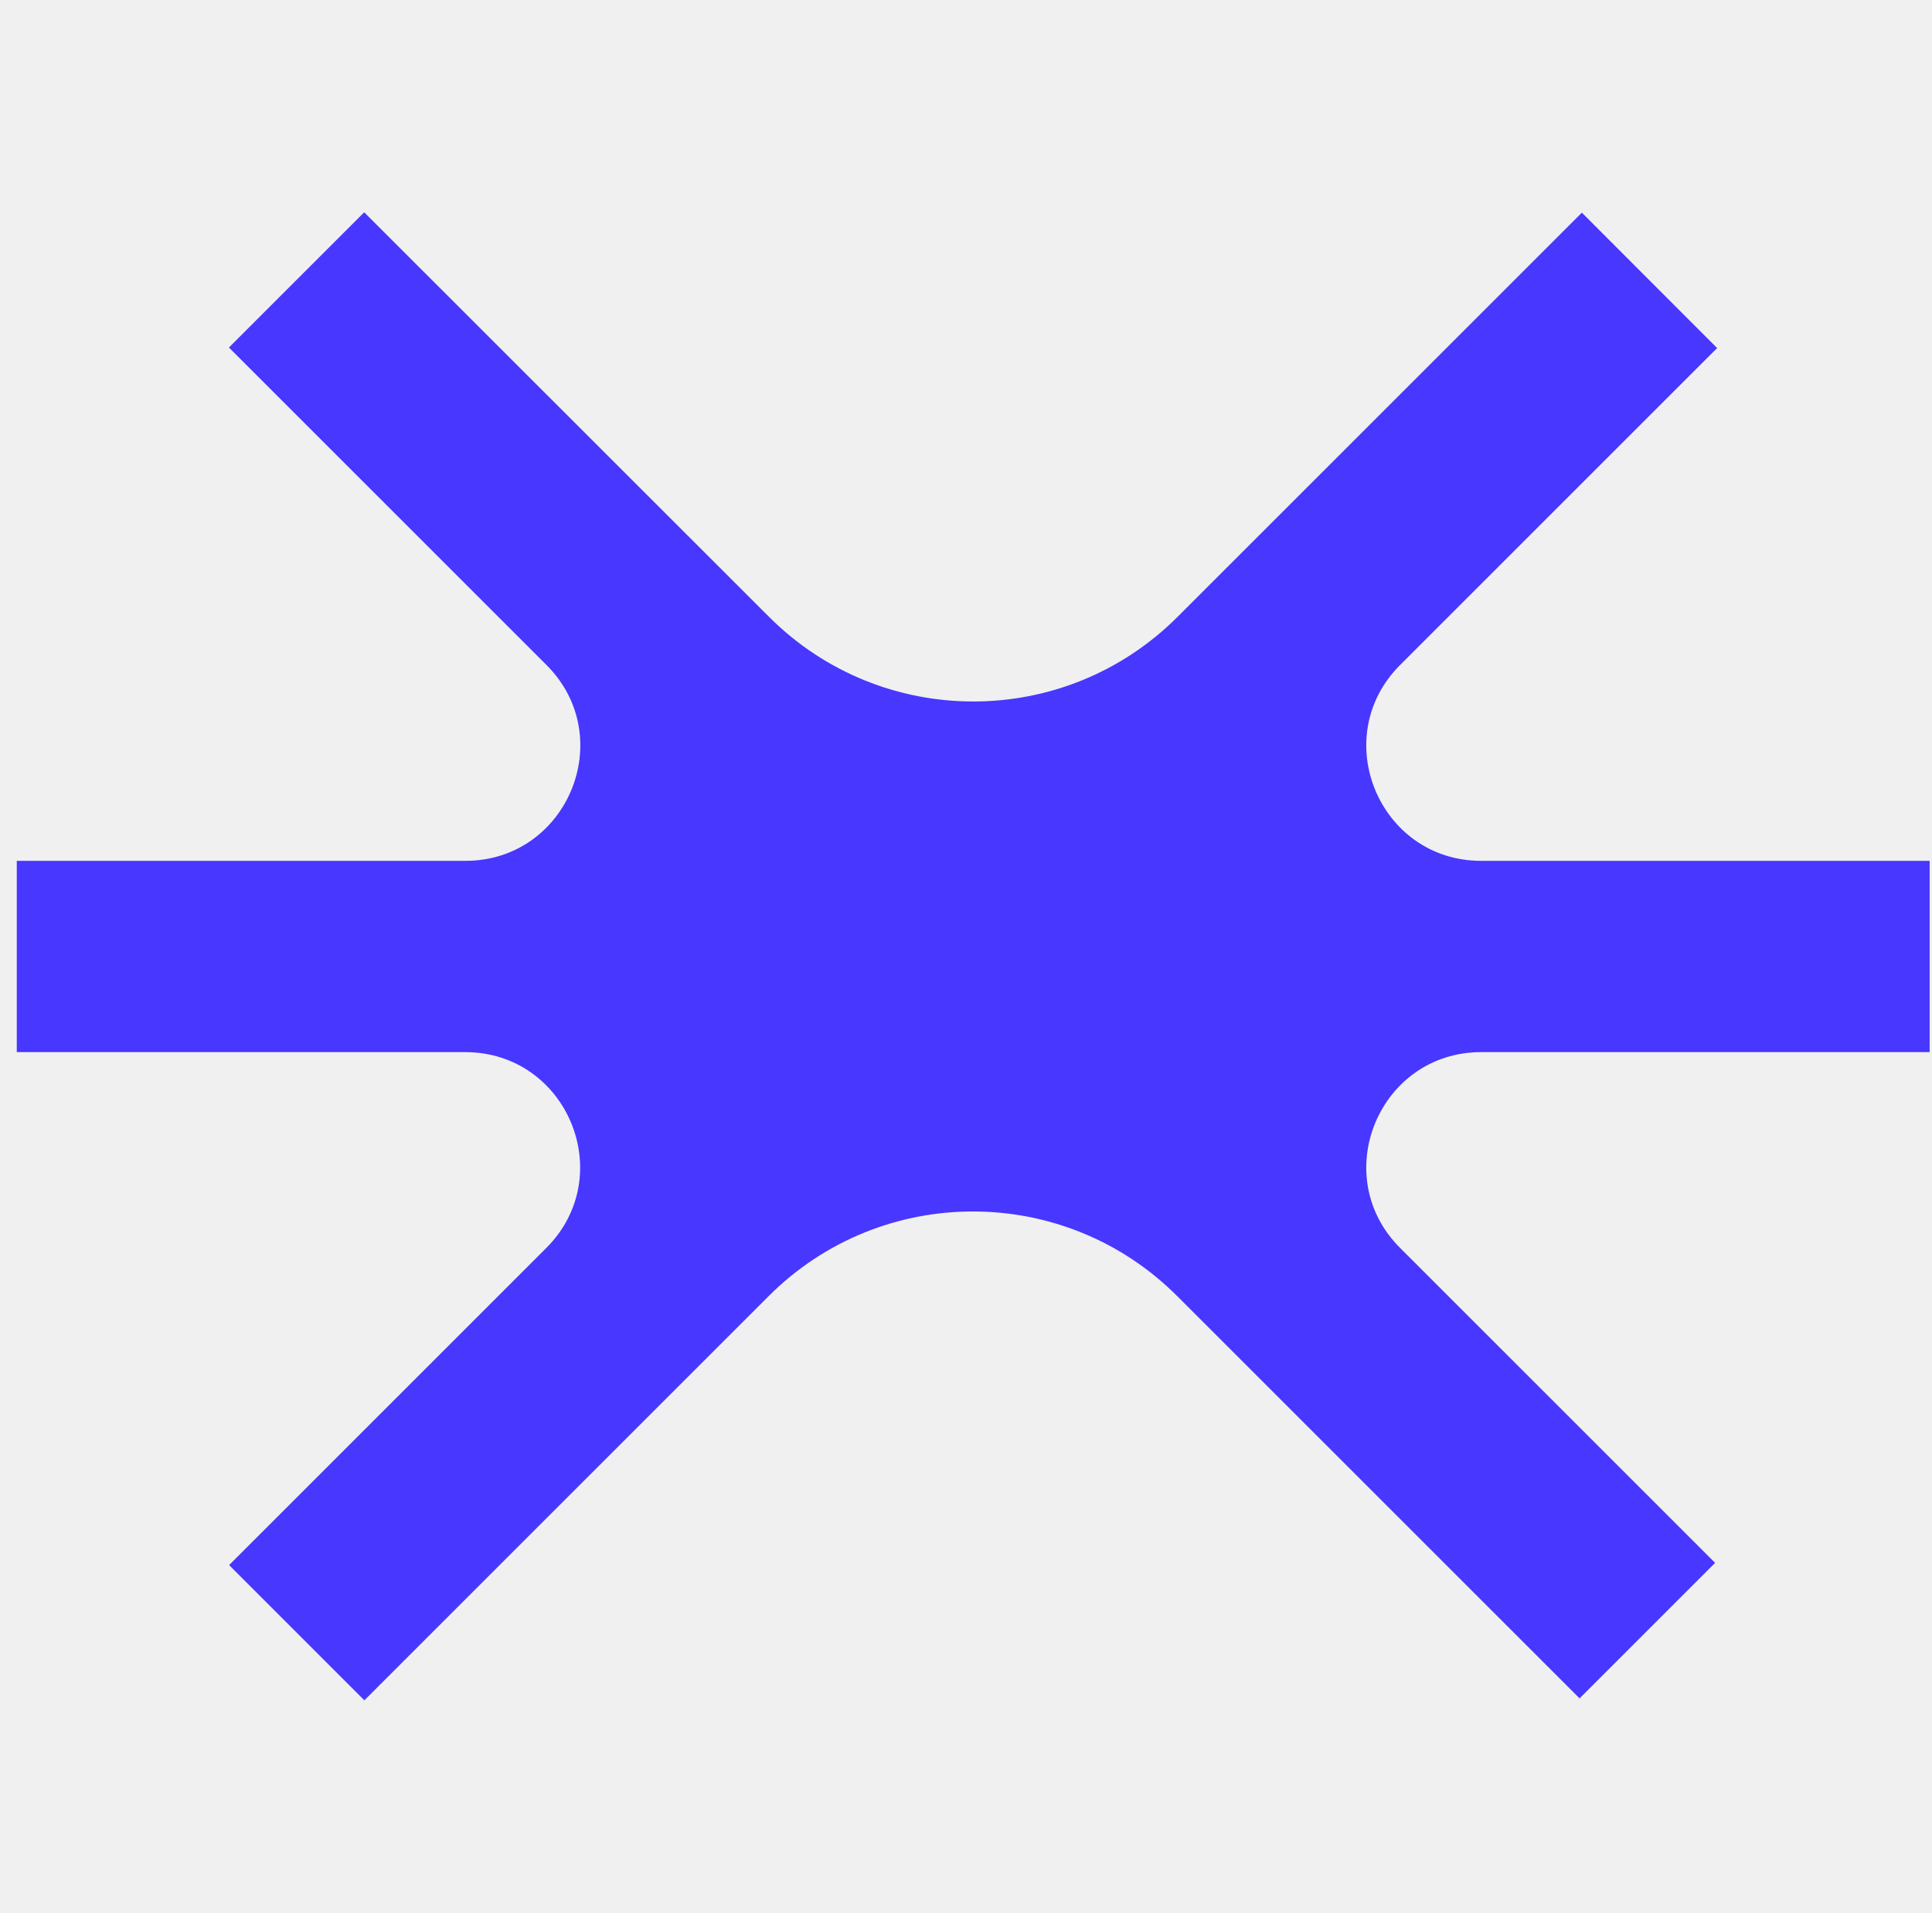
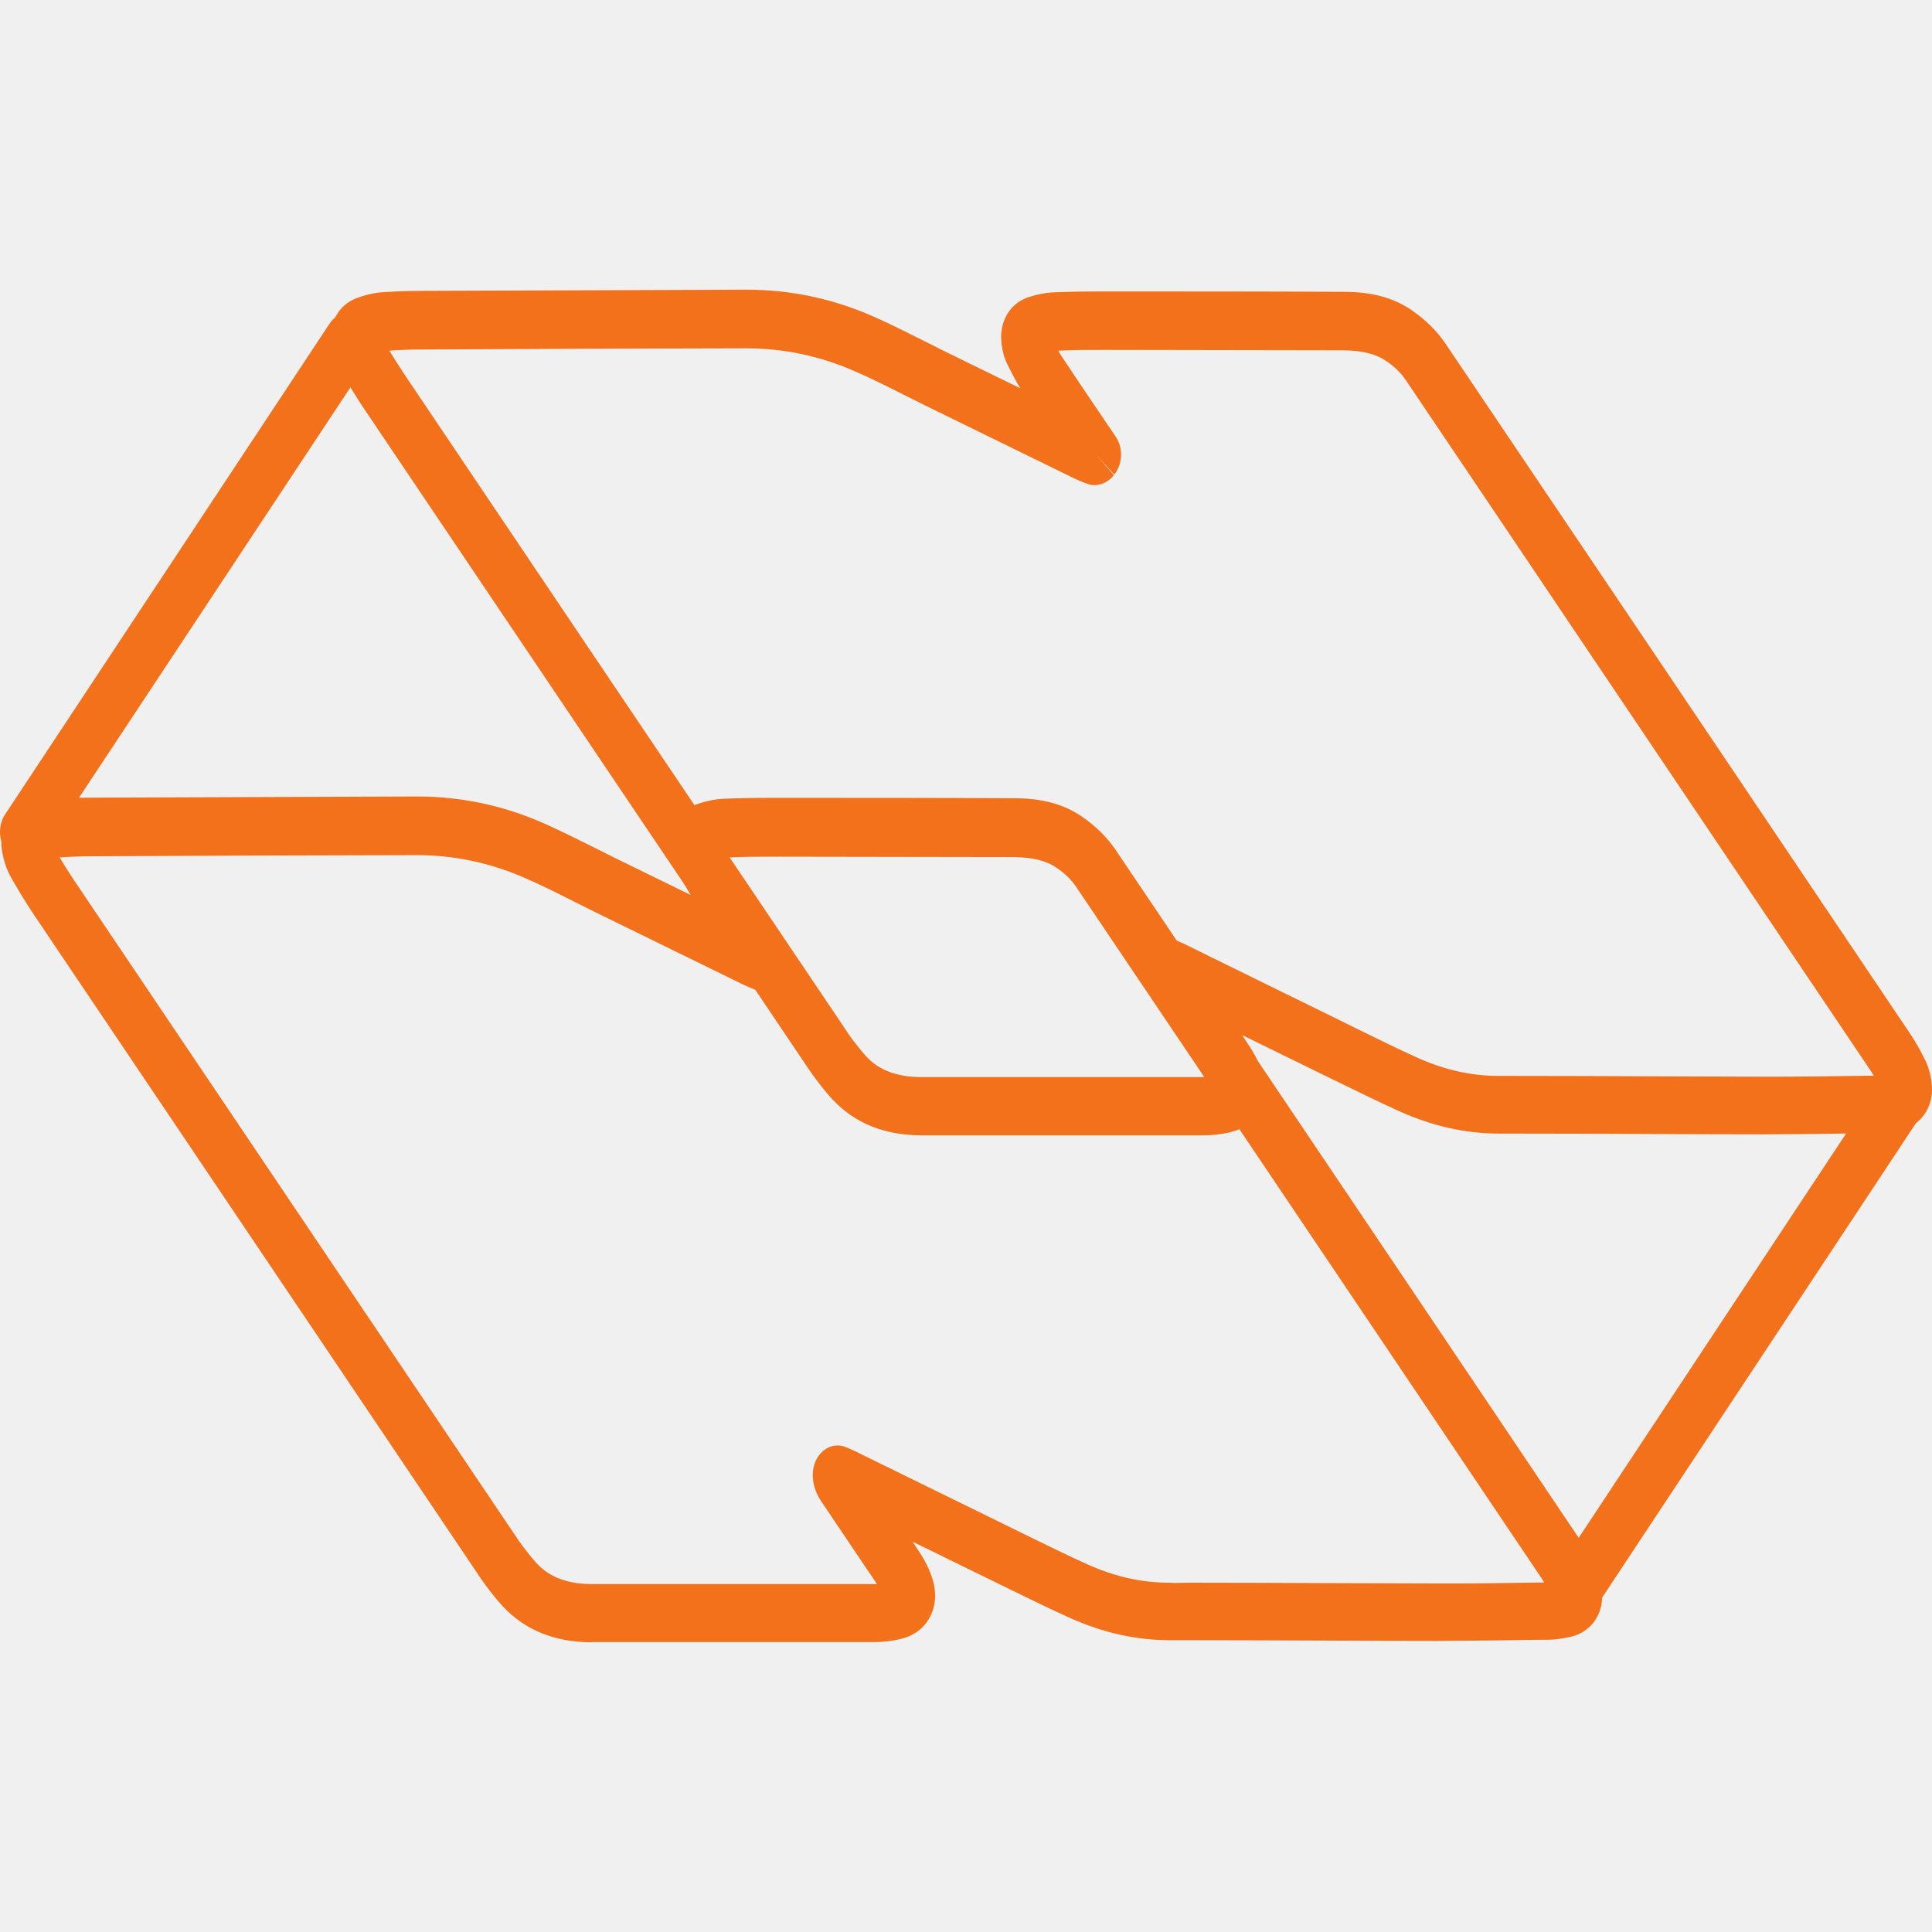
- <svg xmlns="http://www.w3.org/2000/svg" width="101" height="100" viewBox="0 0 101 100" fill="none">
-   <g clip-path="url(#clip0_318_3003)">
-     <g clip-path="url(#clip1_318_3003)">
-       <path d="M89.665 81.727L73.194 65.256C69.413 61.475 72.094 55.015 77.436 55.015H100.877V45.014H77.436C72.094 45.014 69.413 38.553 73.194 34.772L89.767 18.2L82.696 11.12L61.557 32.258C55.66 38.155 46.103 38.155 40.206 32.258L19.039 11.101L11.968 18.172L28.569 34.772C32.349 38.553 29.669 45.014 24.326 45.014H0.877V55.015H24.317C29.659 55.015 32.34 61.475 28.559 65.256L11.978 81.838L19.048 88.909L40.187 67.77C46.084 61.873 55.642 61.873 61.538 67.77L82.576 88.807L89.647 81.736L89.665 81.727Z" fill="#4737FF" />
-     </g>
-   </g>
-   <defs>
-     <clipPath id="clip0_318_3003">
-       <rect width="100" height="100" fill="white" transform="translate(0.876709)" />
-     </clipPath>
-     <clipPath id="clip1_318_3003">
-       <rect width="100" height="77.798" fill="white" transform="translate(0.876709 11.1011)" />
-     </clipPath>
-   </defs>
+ <svg xmlns="http://www.w3.org/2000/svg" width="100" height="100" viewBox="0 0 100 100" fill="none">
+   <path d="M30.632 85.005C28.718 85.005 27.157 84.372 26.009 83.126C25.682 82.774 25.406 82.412 25.155 82.081C24.966 81.829 24.793 81.568 24.621 81.307L20.86 75.719C14.504 66.281 8.147 56.834 1.79 47.397C1.394 46.804 0.988 46.151 0.566 45.407C0.298 44.934 0.177 44.442 0.117 44.11C-0.099 43.015 0.445 42 1.437 41.648C1.747 41.538 2.17 41.407 2.618 41.367C3.317 41.316 4.033 41.286 4.749 41.286C10.355 41.266 15.961 41.246 21.567 41.226H21.602C23.853 41.226 26.044 41.688 28.122 42.603C29.011 42.995 29.882 43.437 30.719 43.849C31.09 44.04 31.469 44.221 31.84 44.412L35.747 46.322C35.497 45.919 35.29 45.507 35.109 45.146C34.876 44.683 34.807 44.301 34.772 44.01C34.626 42.884 35.186 41.909 36.178 41.588C36.627 41.447 37.015 41.367 37.386 41.346C38.291 41.306 39.197 41.296 40.103 41.296C44.225 41.296 48.34 41.296 52.462 41.316C53.937 41.316 55.058 41.618 56.007 42.271C56.723 42.764 57.309 43.346 57.758 44.01C59.647 46.814 61.536 49.618 63.425 52.422L64.684 54.291C70.402 62.784 76.112 71.266 81.822 79.759C82.098 80.171 82.348 80.613 82.589 81.116C82.779 81.508 82.891 81.97 82.926 82.442C82.995 83.558 82.348 84.473 81.322 84.714C80.899 84.814 80.519 84.865 80.157 84.875H79.709C77.906 84.905 76.103 84.925 74.301 84.935C72.334 84.935 70.376 84.925 68.41 84.915C65.796 84.905 63.183 84.895 60.57 84.895H60.553C58.793 84.895 57.094 84.513 55.369 83.739C54.317 83.267 53.282 82.754 52.247 82.251L47.236 79.799C47.391 80.04 47.546 80.272 47.701 80.513C47.969 80.945 48.176 81.397 48.296 81.84C48.477 82.473 48.426 83.126 48.15 83.669C47.934 84.091 47.486 84.644 46.571 84.844C46.132 84.945 45.674 84.995 45.226 84.995C42.155 84.995 39.085 84.995 36.014 84.995H30.641L30.632 85.005ZM3.075 44.362C3.326 44.784 3.576 45.176 3.817 45.538C10.174 54.985 16.53 64.422 22.887 73.859L26.656 79.457C26.794 79.669 26.941 79.88 27.096 80.081C27.312 80.362 27.527 80.644 27.777 80.915C28.442 81.638 29.382 81.99 30.641 81.99H36.014C39.085 81.99 42.155 81.99 45.217 81.99C45.278 81.99 45.329 81.99 45.39 81.99C45.2 81.699 45.01 81.417 44.812 81.136L43.906 79.789C43.466 79.136 43.035 78.493 42.595 77.839C42.414 77.578 42.069 77.086 42.069 76.322C42.069 75.829 42.276 75.367 42.621 75.086C42.966 74.804 43.415 74.734 43.811 74.915L43.967 74.985C44.096 75.035 44.2 75.086 44.303 75.136L53.221 79.508C54.23 80 55.239 80.503 56.275 80.965C57.698 81.608 59.086 81.92 60.527 81.92C60.846 81.95 61.148 81.92 61.458 81.92C63.77 81.92 66.09 81.93 68.401 81.94C70.359 81.94 72.326 81.96 74.284 81.96C76.078 81.97 77.863 81.94 79.657 81.91H79.924C79.873 81.819 79.821 81.739 79.769 81.659C74.059 73.166 68.35 64.683 62.631 56.191L61.372 54.322C59.483 51.517 57.594 48.713 55.705 45.909C55.455 45.538 55.11 45.196 54.67 44.904C54.136 44.542 53.428 44.372 52.436 44.362C48.314 44.362 44.2 44.342 40.085 44.342C39.292 44.342 38.498 44.342 37.714 44.382C37.774 44.482 37.834 44.583 37.895 44.683C38.516 45.628 39.154 46.573 39.792 47.507L40.689 48.834C41.077 49.417 41.051 50.241 40.62 50.784L39.671 49.759L40.594 50.814C40.241 51.266 39.654 51.457 39.163 51.256L38.981 51.186C38.826 51.126 38.671 51.055 38.516 50.985L30.814 47.216C30.434 47.025 30.046 46.834 29.666 46.643C28.856 46.231 28.01 45.809 27.174 45.447C25.397 44.663 23.508 44.261 21.576 44.261H21.542C15.935 44.271 10.329 44.291 4.731 44.321C4.171 44.321 3.61 44.342 3.058 44.382L3.075 44.362Z" fill="#F3711B" />
+   <path d="M47.693 58.764C45.778 58.764 44.217 58.131 43.07 56.885C42.742 56.533 42.458 56.161 42.216 55.84C42.026 55.588 41.854 55.337 41.681 55.076L37.921 49.488C31.564 40.05 25.207 30.603 18.851 21.166C18.454 20.573 18.057 19.93 17.626 19.176C17.359 18.713 17.247 18.241 17.178 17.879C16.962 16.774 17.505 15.769 18.497 15.417C18.808 15.306 19.23 15.176 19.679 15.136C20.378 15.085 21.093 15.055 21.809 15.055C27.416 15.035 33.022 15.015 38.628 14.995H38.663C40.914 14.995 43.104 15.457 45.183 16.372C46.08 16.764 46.943 17.206 47.788 17.628C48.159 17.819 48.538 18 48.909 18.191L52.816 20.101C52.566 19.709 52.376 19.317 52.178 18.935L52.135 18.844C51.945 18.462 51.876 18.08 51.842 17.799C51.695 16.673 52.255 15.698 53.247 15.377C53.696 15.236 54.084 15.156 54.455 15.136C55.361 15.095 56.266 15.085 57.172 15.085C61.295 15.085 65.409 15.085 69.531 15.105C71.006 15.105 72.128 15.407 73.076 16.06C73.792 16.553 74.379 17.136 74.827 17.799C76.716 20.603 78.605 23.407 80.494 26.211L83.4 30.523C88.567 38.191 93.733 45.87 98.891 53.538C99.167 53.95 99.417 54.402 99.659 54.895C99.848 55.287 99.96 55.749 99.995 56.221C100.064 57.337 99.417 58.252 98.391 58.493C97.985 58.593 97.589 58.644 97.226 58.654H96.778C94.975 58.684 93.173 58.704 91.361 58.714C89.395 58.714 87.437 58.704 85.471 58.694C82.857 58.684 80.244 58.674 77.63 58.674H77.613C75.854 58.674 74.154 58.292 72.429 57.518C71.36 57.036 70.308 56.513 69.247 56L68.505 55.639C67.099 54.955 65.702 54.262 64.296 53.578C64.451 53.819 64.607 54.051 64.762 54.292C65.029 54.724 65.236 55.176 65.357 55.618C65.538 56.252 65.486 56.905 65.21 57.438C64.995 57.86 64.546 58.413 63.632 58.614C63.192 58.714 62.744 58.764 62.295 58.764C59.224 58.764 56.154 58.764 53.084 58.764H47.71H47.693ZM20.136 18.12C20.395 18.543 20.636 18.935 20.878 19.296C27.234 28.744 33.591 38.181 39.948 47.618L43.717 53.216C43.855 53.428 43.993 53.639 44.148 53.84C44.364 54.121 44.588 54.402 44.829 54.674C45.493 55.397 46.434 55.749 47.693 55.749H53.066C56.137 55.749 59.207 55.749 62.269 55.749C62.33 55.749 62.381 55.749 62.442 55.749C62.252 55.458 62.062 55.176 61.872 54.895L60.984 53.588C60.535 52.925 60.087 52.262 59.647 51.598C59.466 51.337 59.121 50.844 59.121 50.081C59.121 49.588 59.328 49.126 59.673 48.844C60.018 48.563 60.467 48.493 60.863 48.674L61.036 48.744C61.157 48.794 61.26 48.834 61.355 48.885L63.908 50.141C65.762 51.056 67.625 51.96 69.48 52.875L70.23 53.247C71.256 53.749 72.291 54.262 73.335 54.734C74.758 55.377 76.147 55.689 77.587 55.689C77.915 55.689 78.208 55.689 78.519 55.689C80.83 55.689 83.15 55.699 85.462 55.709C87.42 55.709 89.386 55.729 91.344 55.729C93.147 55.729 94.932 55.709 96.718 55.679H96.985C96.933 55.588 96.881 55.508 96.83 55.428C91.672 47.759 86.505 40.091 81.339 32.412L78.433 28.09C76.544 25.286 74.655 22.482 72.766 19.678C72.516 19.306 72.171 18.965 71.731 18.673C71.196 18.311 70.489 18.141 69.497 18.131C65.383 18.131 61.26 18.11 57.146 18.11C56.352 18.11 55.559 18.11 54.774 18.151C54.834 18.251 54.895 18.362 54.955 18.452C55.576 19.397 56.214 20.332 56.844 21.266L57.75 22.603C58.146 23.186 58.112 24.03 57.672 24.563L56.732 23.528L57.655 24.593C57.301 25.045 56.723 25.236 56.232 25.025L56.05 24.955C55.895 24.895 55.731 24.824 55.585 24.754L47.883 20.985C47.503 20.794 47.124 20.603 46.736 20.412C45.925 20 45.08 19.578 44.243 19.216C42.466 18.432 40.577 18.03 38.645 18.03H38.611C33.005 18.04 27.398 18.06 21.801 18.09C21.24 18.09 20.679 18.11 20.127 18.151L20.136 18.12Z" fill="#F3711B" />
+   <path d="M1.29 44.563C1.014 44.563 0.738 44.463 0.505 44.252C-0.064 43.739 -0.167 42.794 0.272 42.141L17.057 16.754C17.497 16.09 18.307 15.97 18.868 16.482C19.437 16.995 19.541 17.94 19.101 18.593L2.317 43.97C2.058 44.352 1.678 44.553 1.29 44.553V44.563Z" fill="#F3711B" />
+   <path d="M81.779 83.458C81.503 83.458 81.227 83.358 80.994 83.147C80.425 82.634 80.321 81.689 80.761 81.036L97.546 55.659C97.985 54.995 98.796 54.875 99.357 55.387C99.926 55.9 100.03 56.845 99.59 57.498L82.805 82.875C82.547 83.257 82.167 83.458 81.779 83.458Z" fill="#F3711B" />
</svg>
